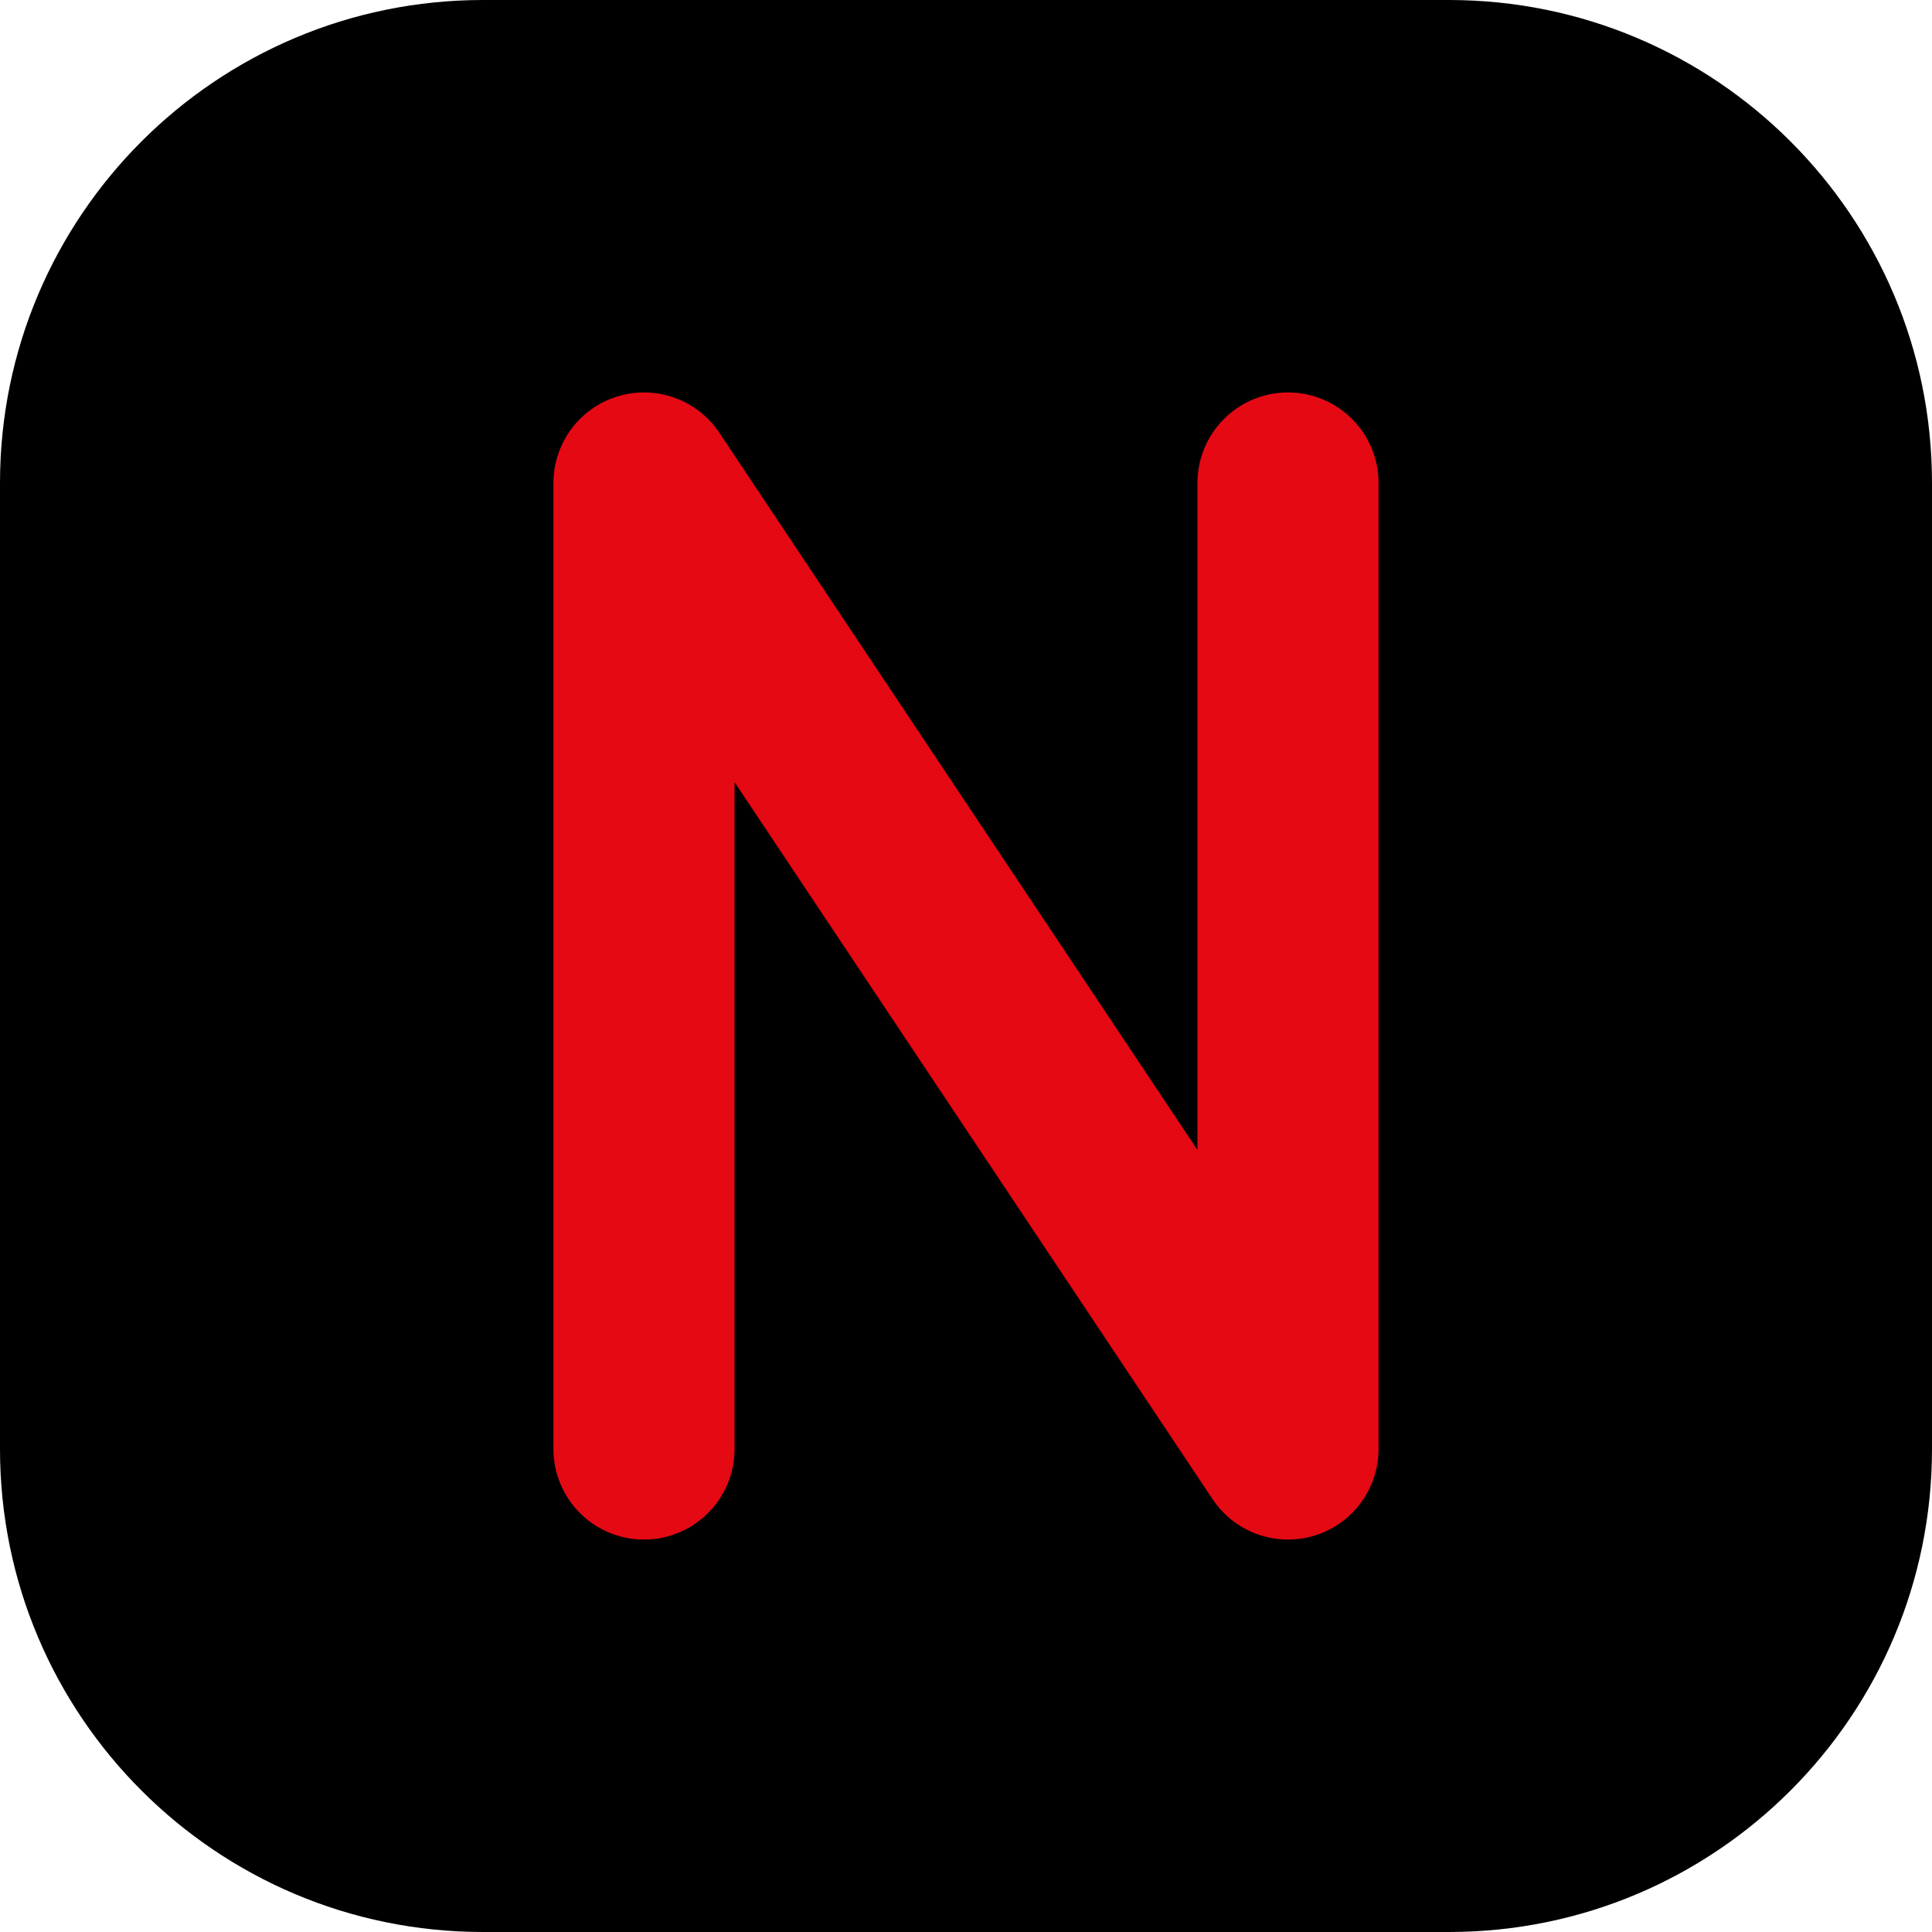
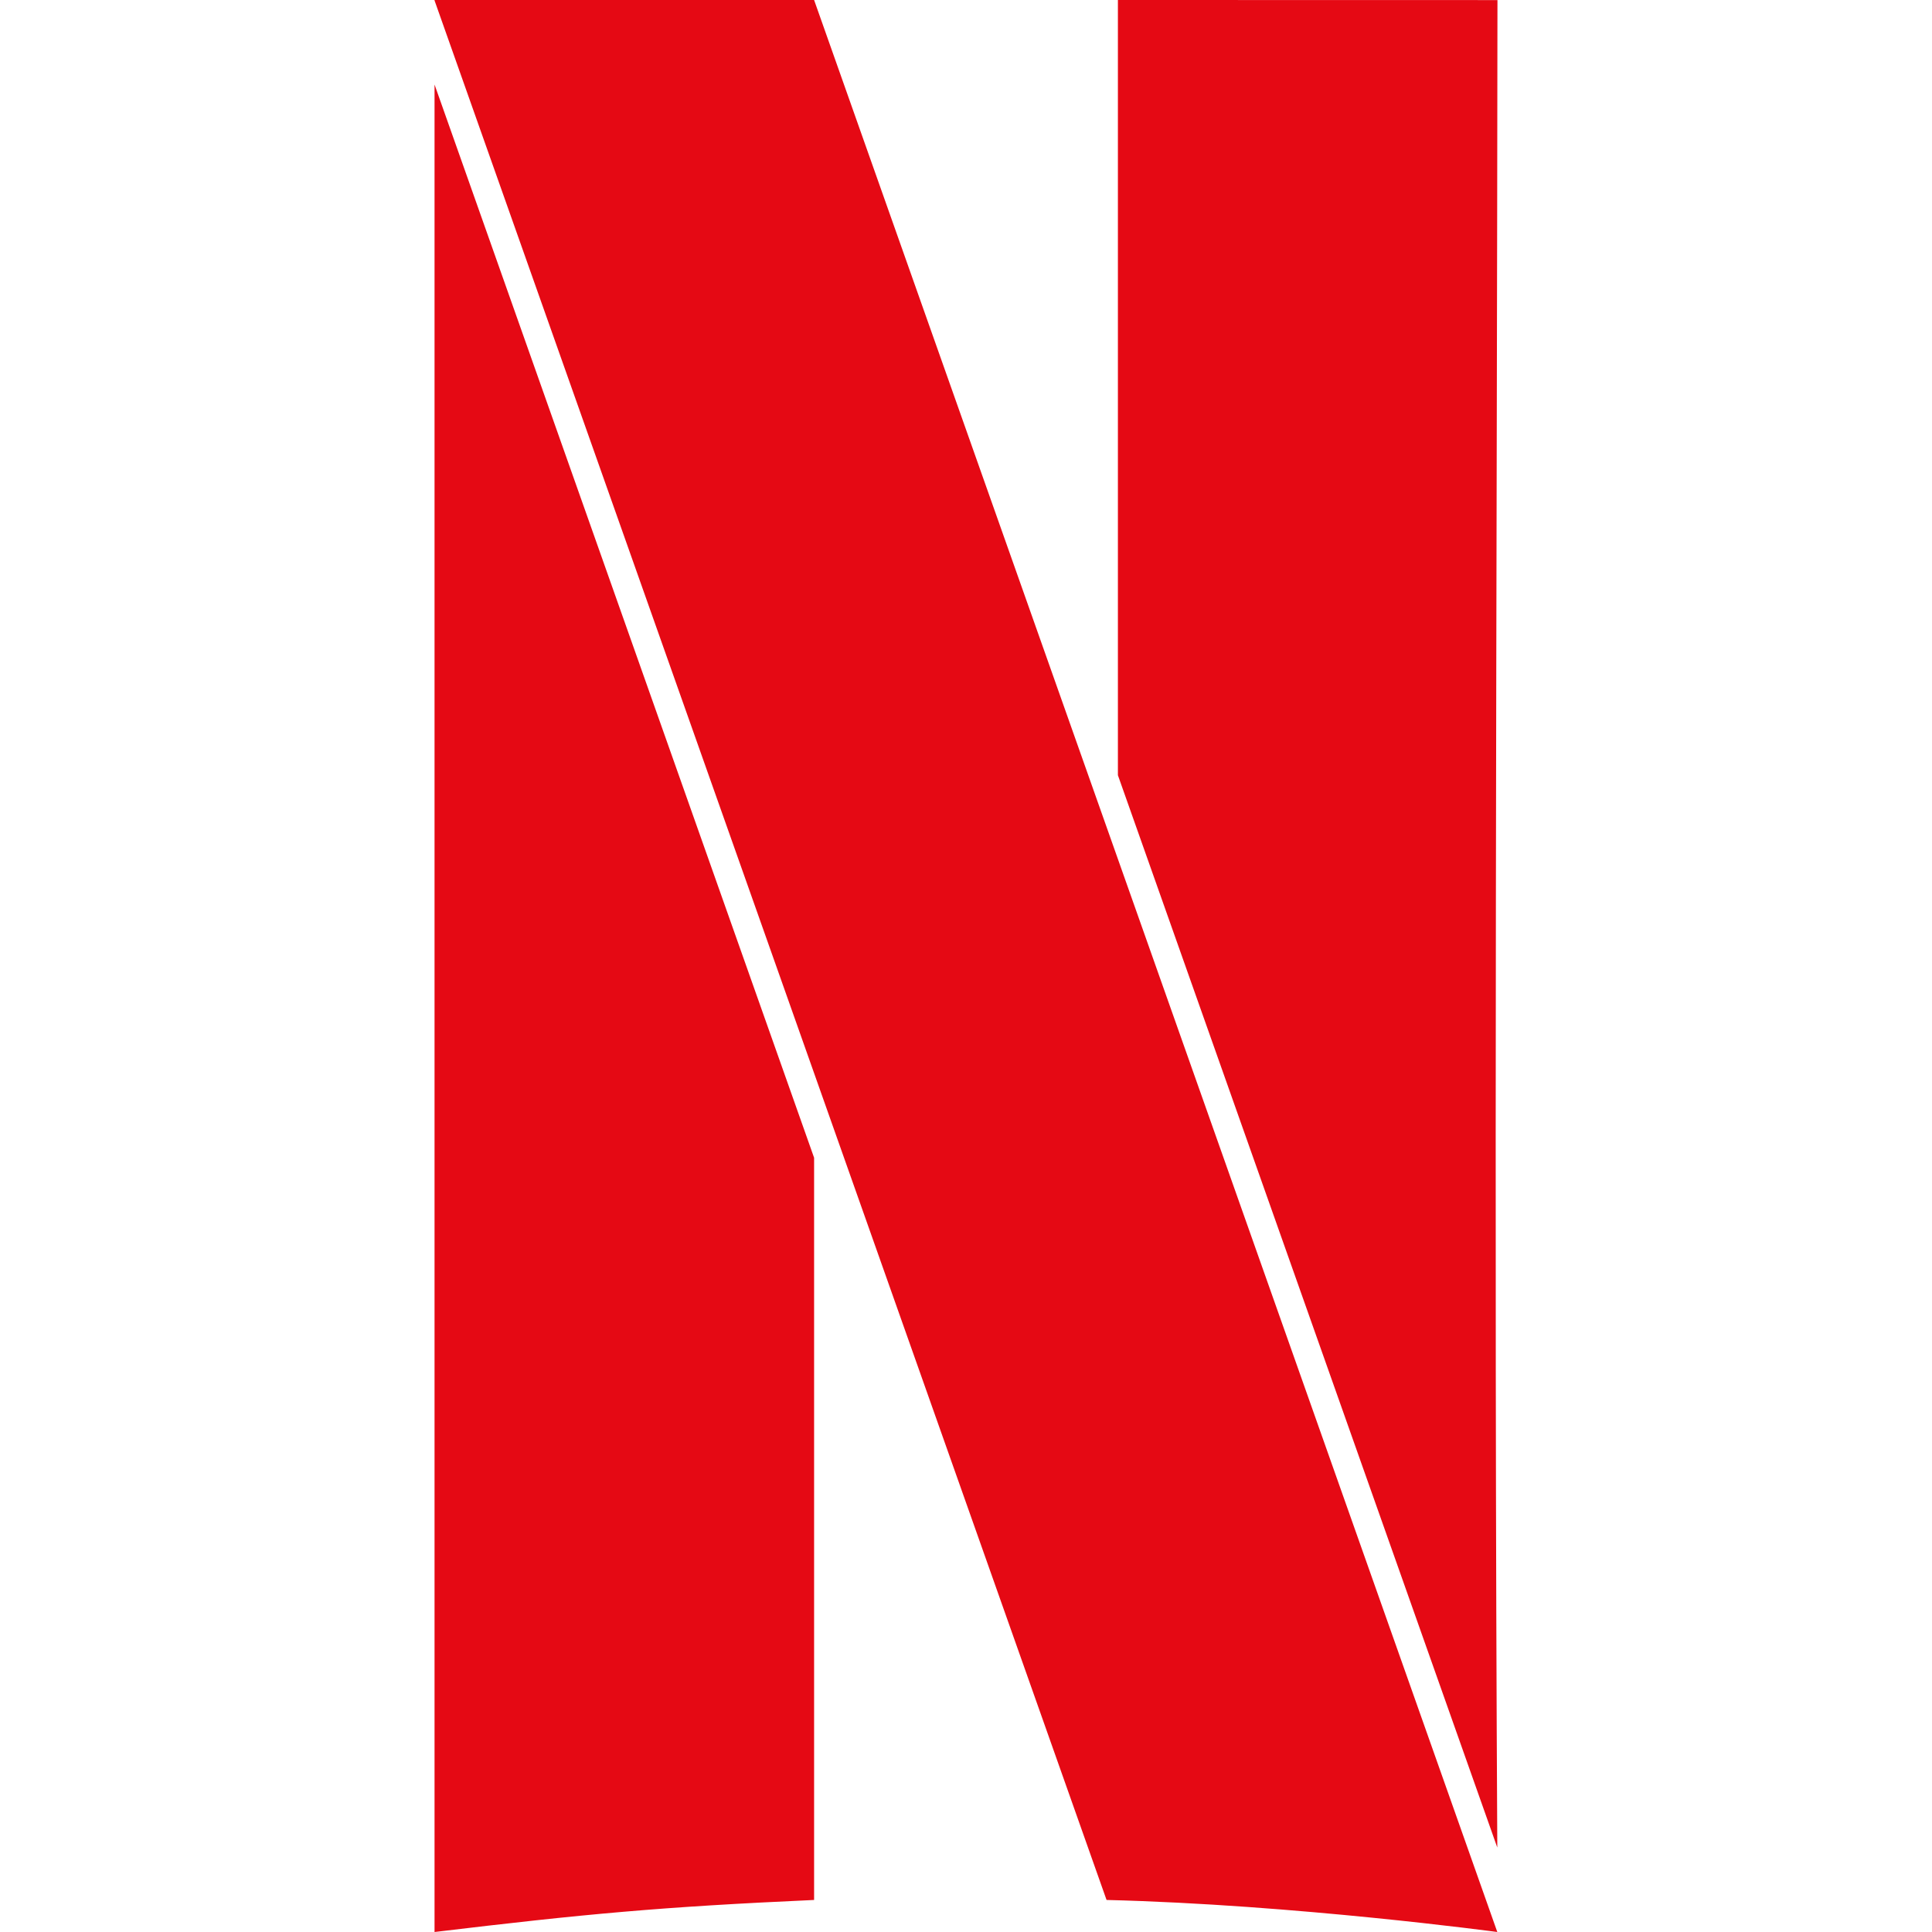
- <svg xmlns="http://www.w3.org/2000/svg" viewBox="0 0 48 48" fill="none">
-   <rect width="48" height="48" rx="12" fill="#000000" />
-   <path d="M16 12v24M32 12v24M16 12l16 24" stroke="#E50914" stroke-width="4.5" stroke-linecap="round" />
+ <svg xmlns="http://www.w3.org/2000/svg" fill="#E50914" role="img" viewBox="0 0 24 24">
+   <path d="M5.398 0v.006c3.028 8.556 5.37 15.175 8.348 23.596 2.344.058 4.85.398 4.854.398-2.8-7.924-5.923-16.747-8.487-24zm8.489 0v9.63L18.6 22.951c-.043-7.86-.004-15.913.002-22.95zM5.398 1.05V24c1.873-.225 2.81-.312 4.715-.398v-9.22z" />
</svg>
